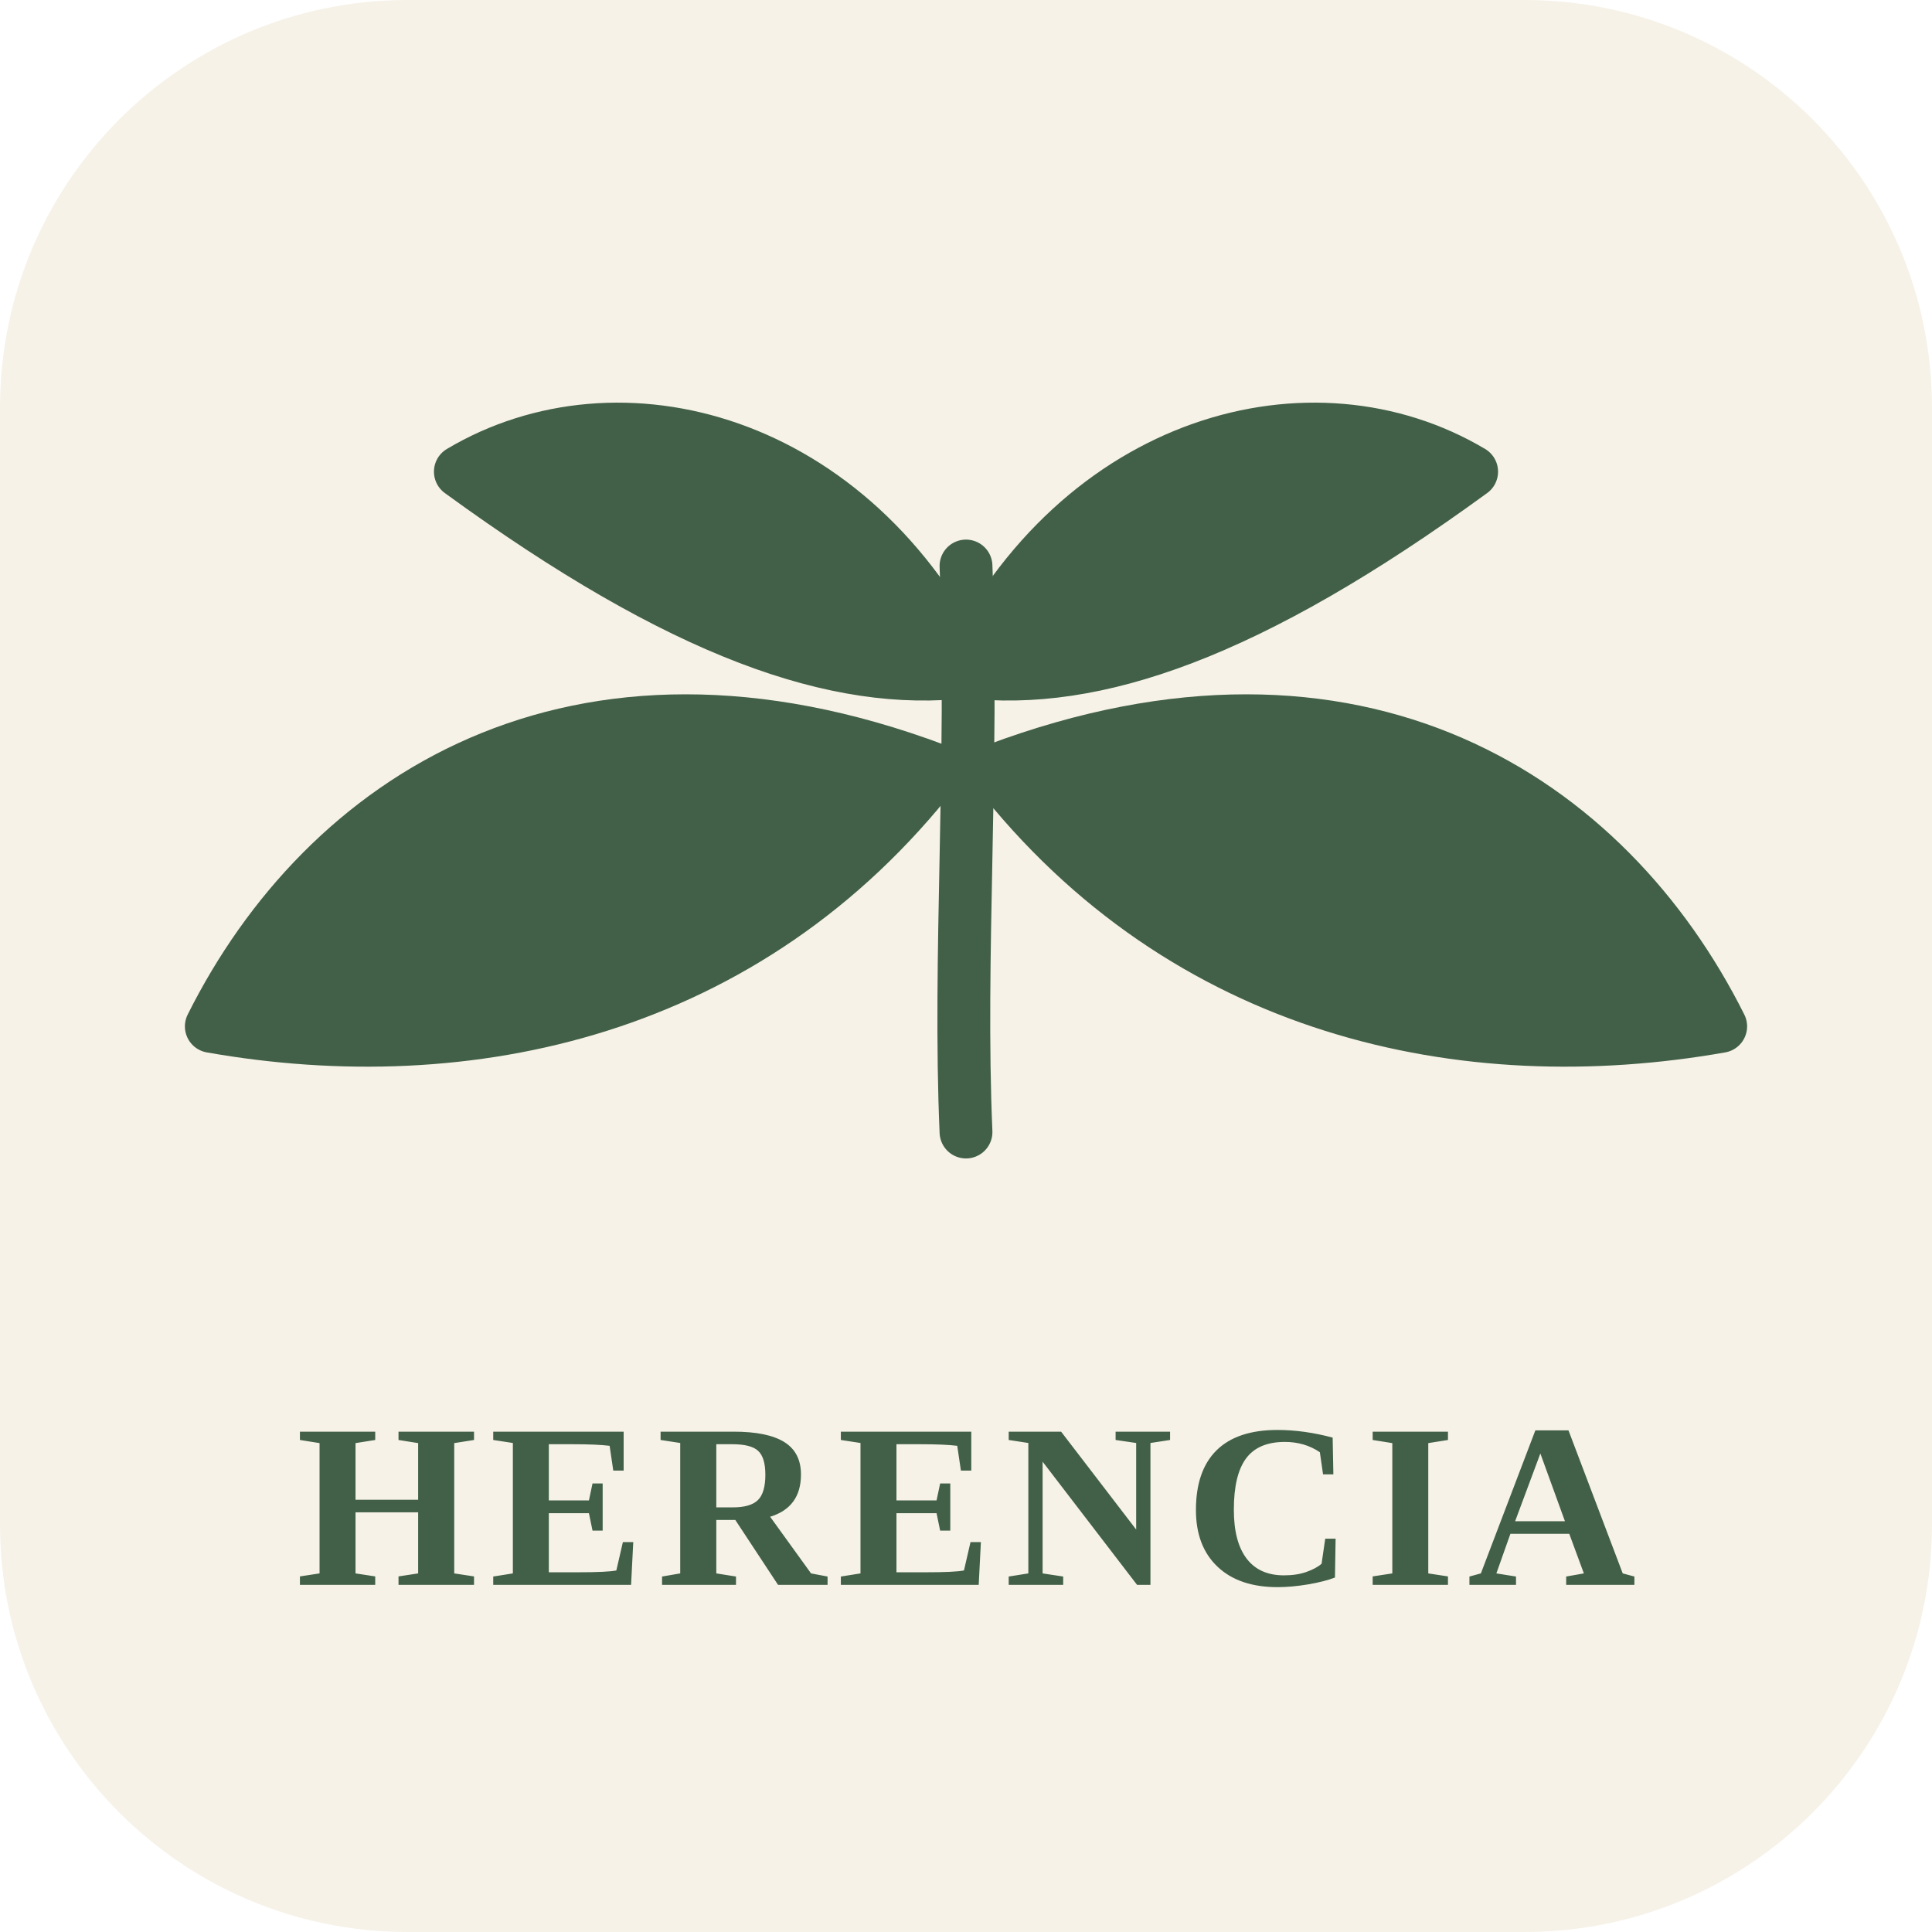
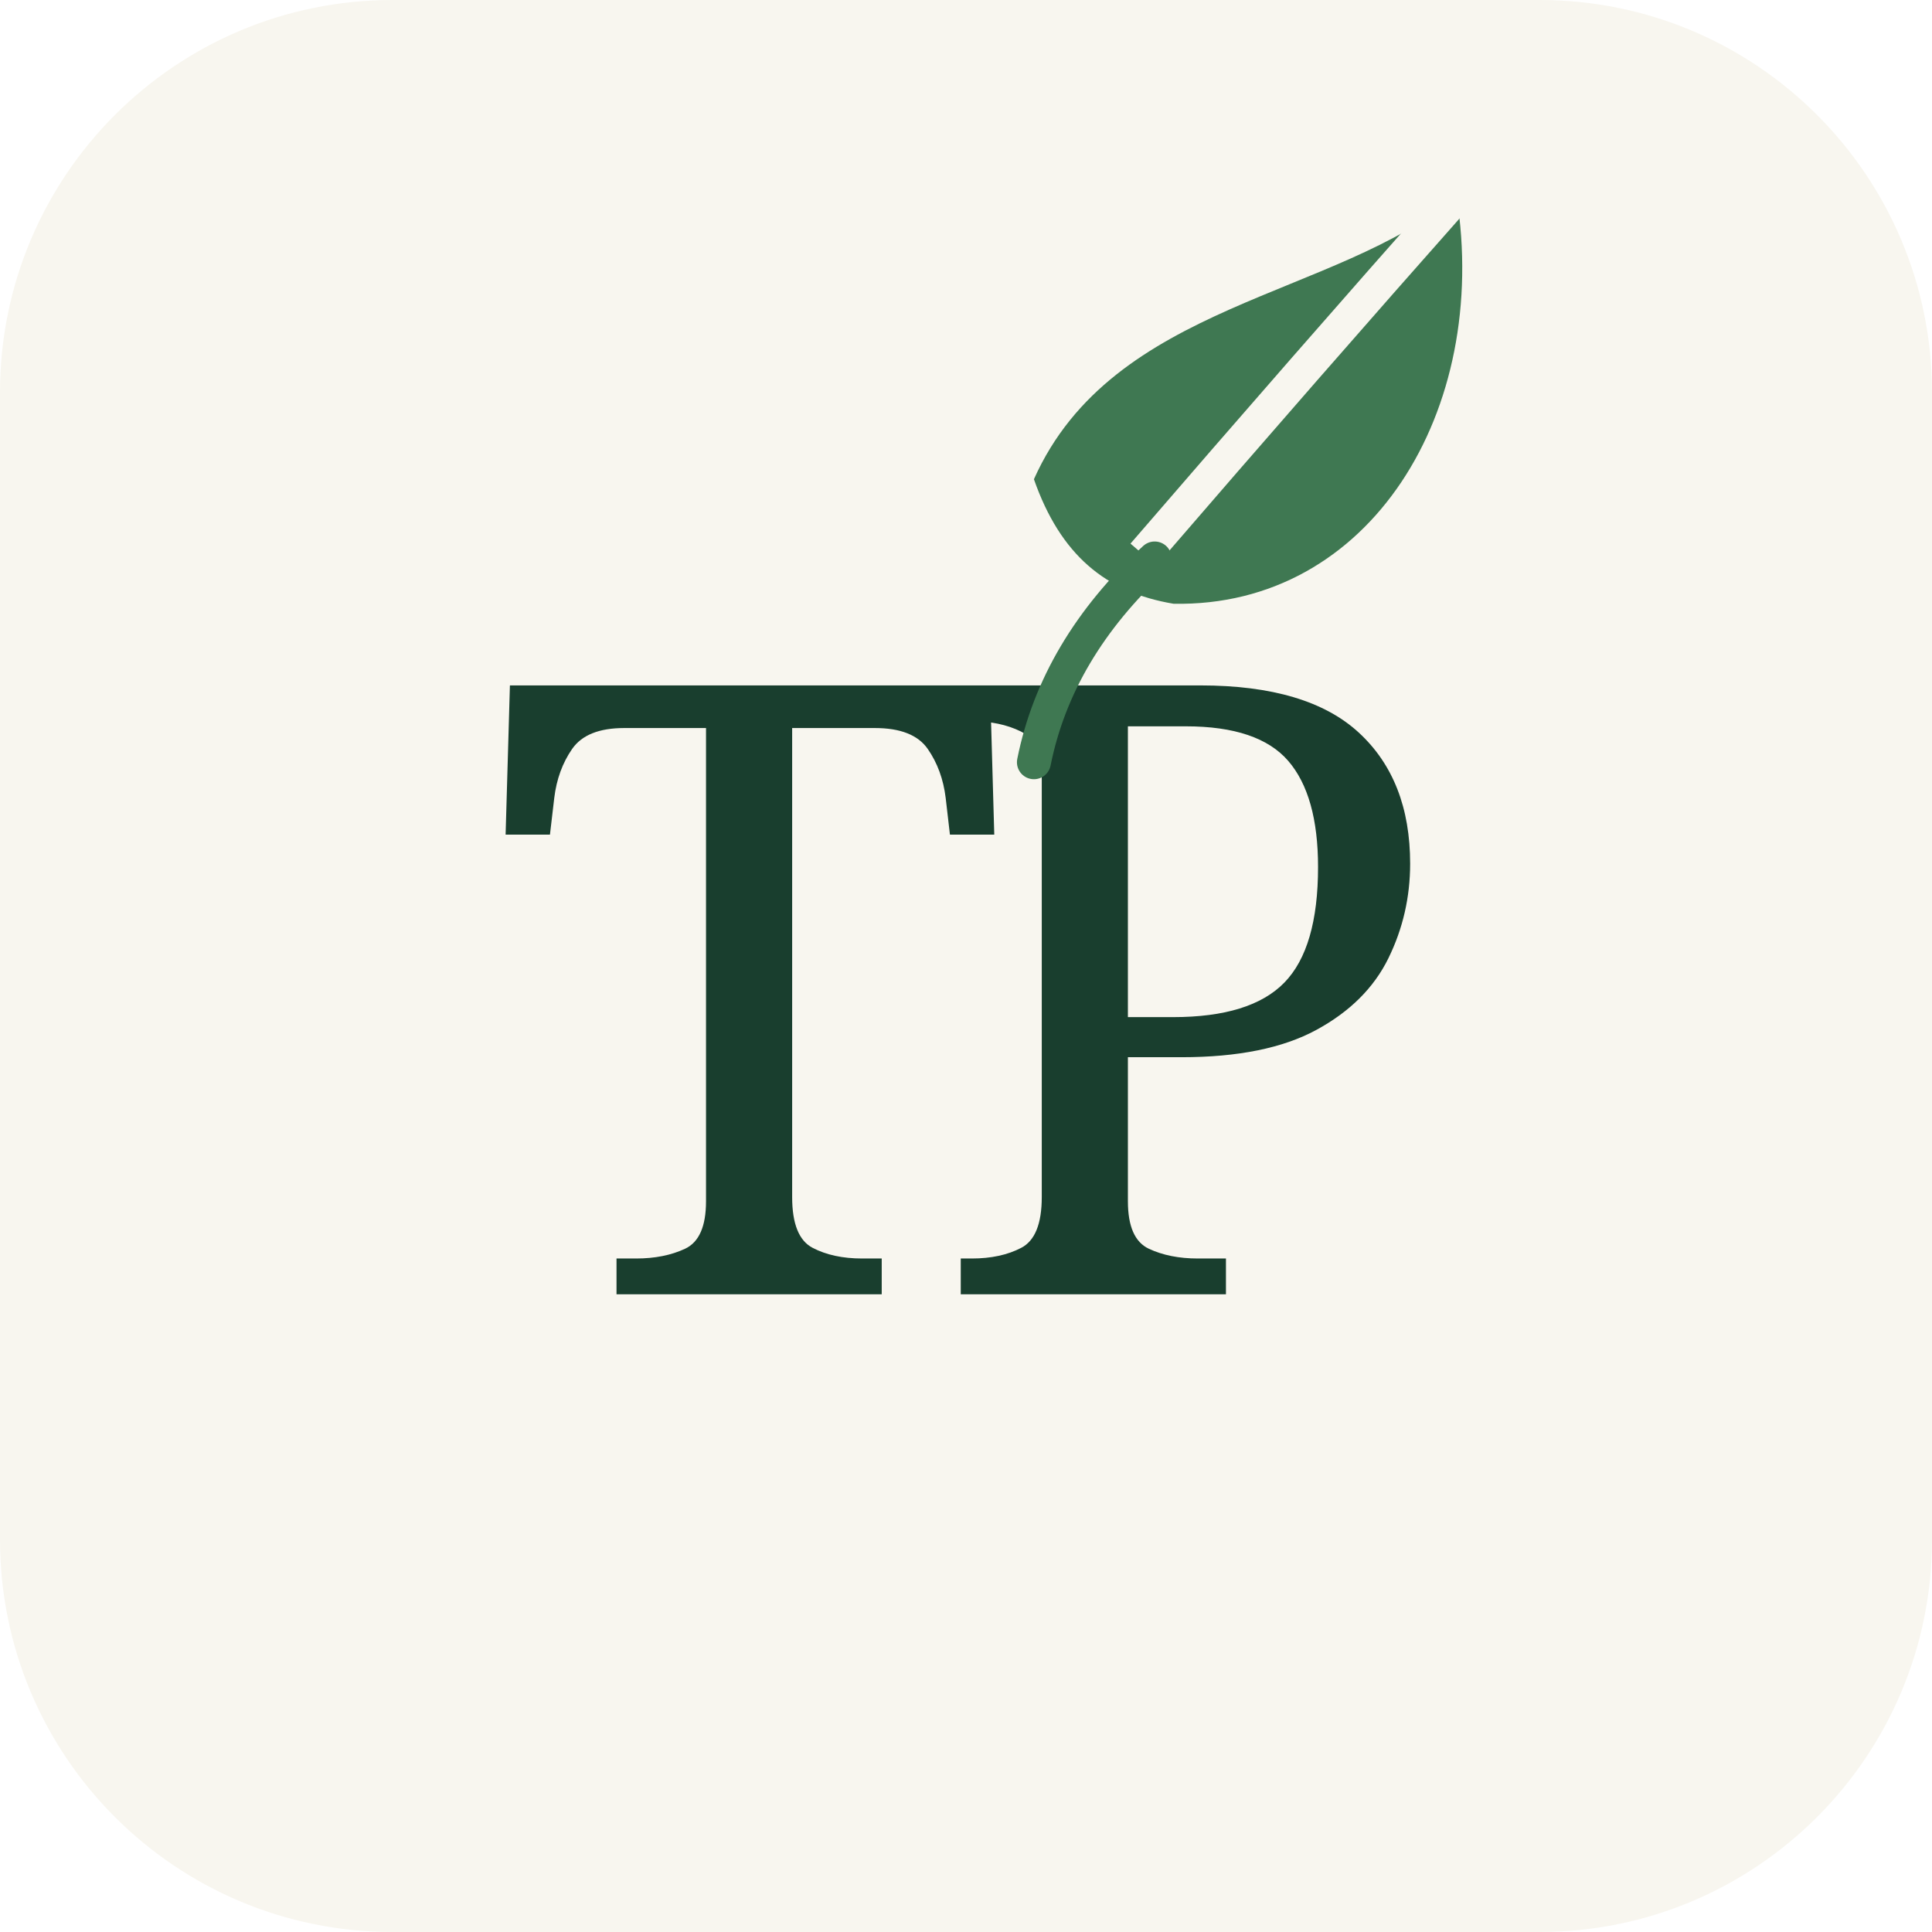
<svg xmlns="http://www.w3.org/2000/svg" viewBox="0 0 512 512" role="img" aria-labelledby="title desc">
-   <rect width="512" height="512" rx="108" fill="#f6f2e8" />
-   <g transform="translate(256 150)" fill="none" stroke="#426047" stroke-width="14" stroke-linecap="round" stroke-linejoin="round">
-     <path d="M0 150 C-2 104 2 52 0 0" />
-     <path d="M-8 54 C-104 18 -170 62 -200 122 C-132 134 -58 118 -8 54Z" fill="#426047" />
-     <path d="M8 54 C104 18 170 62 200 122 C132 134 58 118 8 54Z" fill="#426047" />
-     <path d="M0 28 C-30 -34 -92 -50 -134 -25 C-75 18 -34 32 0 28Z" fill="#426047" />
-     <path d="M0 28 C30 -34 92 -50 134 -25 C75 18 34 32 0 28Z" fill="#426047" />
-   </g>
-   <text x="256" y="420" text-anchor="middle" font-family="Georgia, 'Times New Roman', serif" font-size="62" font-weight="700" letter-spacing="3" fill="#426047">HERENCIA</text>
+   <rect width="512" height="512" rx="104" fill="#f8f6ef" />
+   <text x="256" y="343" text-anchor="middle" font-family="Georgia, serif" font-size="226" letter-spacing="-22" fill="#193e2e">TP</text>
+   <path d="M274 127 C295 80 354 79 386 52 C395 109 363 161 311 160 C293 157 281 147 274 127Z" fill="#3f7852" />
+   <path d="M303 147 Q347 96 386 52" stroke="#f8f6ef" stroke-width="9" fill="none" />
+   <path d="M306 148 Q280 172 274 202" stroke="#3f7852" stroke-width="9" fill="none" stroke-linecap="round" />
</svg>
